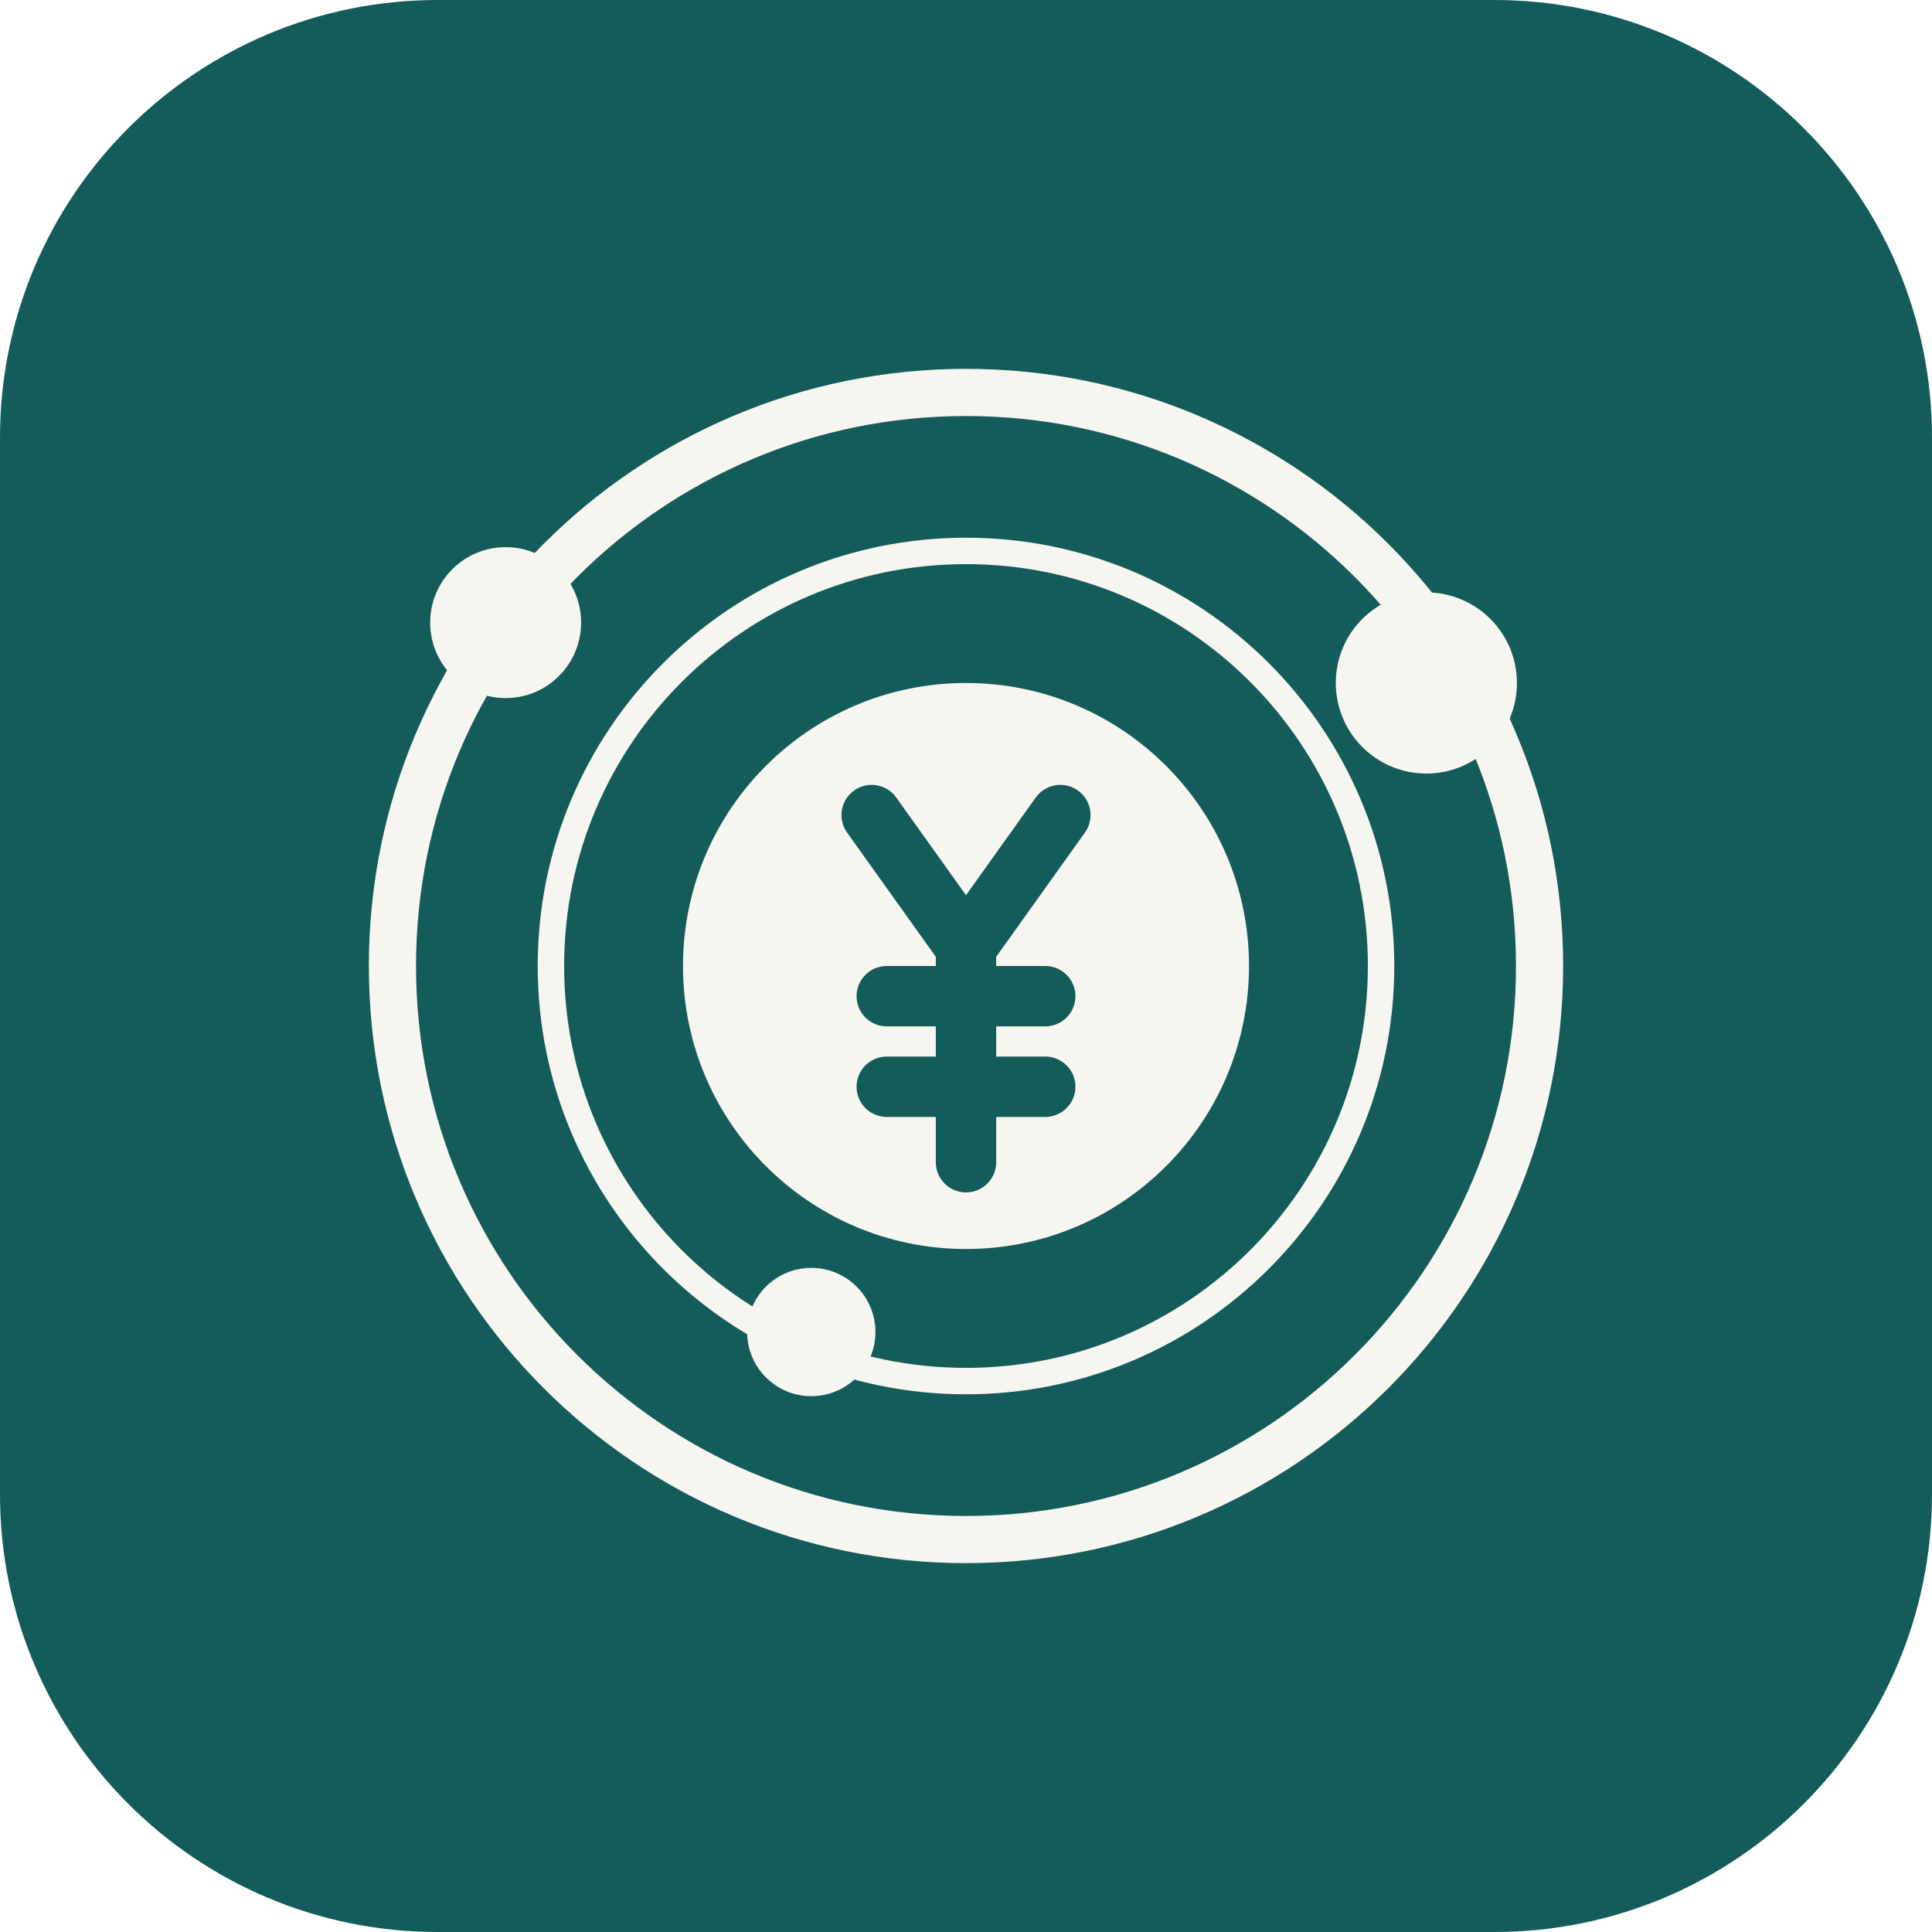
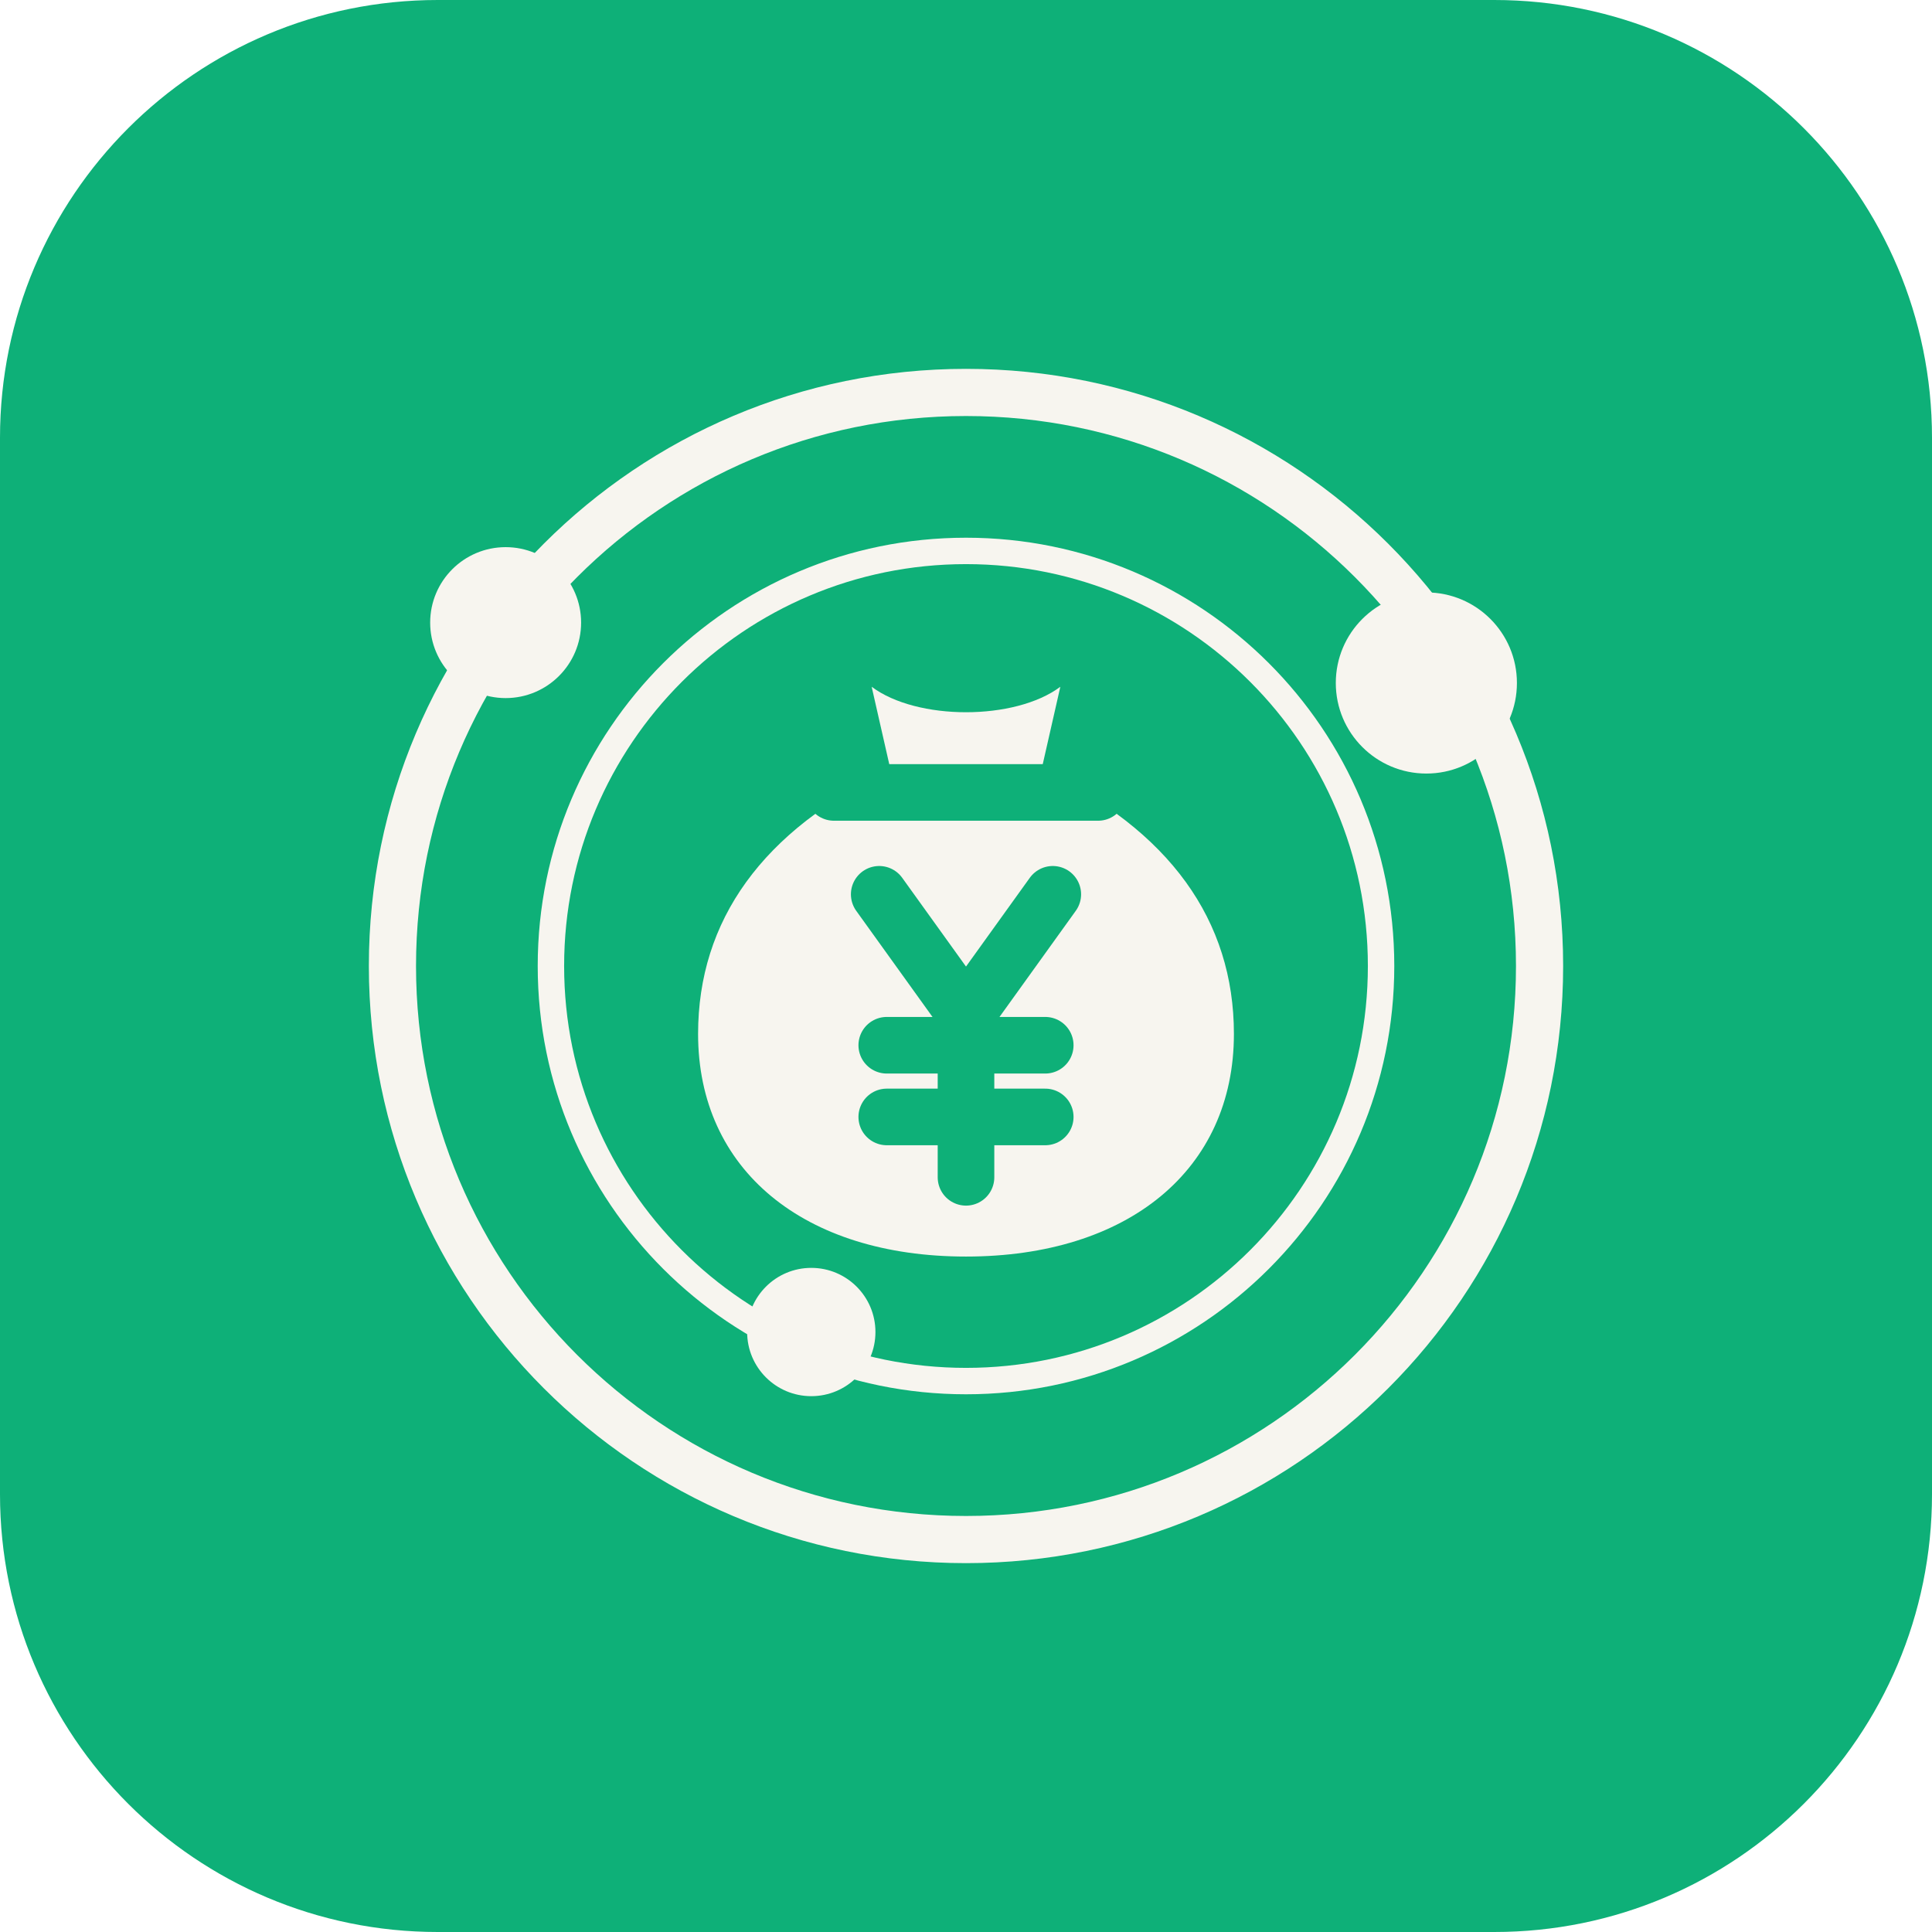
<svg xmlns="http://www.w3.org/2000/svg" viewBox="0 0 1024 1024" role="img" aria-labelledby="title desc">
-   <rect width="1024" height="1024" rx="232" fill="#145C5A" />
+   <rect width="1024" height="1024" rx="232" fill="#0EB078" />
  <g fill="#F7F5EF" stroke="#F7F5EF">
    <circle cx="512" cy="512" r="304" fill="none" stroke-width="25" />
    <circle cx="512" cy="512" r="220" fill="none" stroke-width="14" />
    <circle cx="268" cy="330" r="40" stroke="none" />
    <circle cx="756" cy="362" r="48" stroke="none" />
    <circle cx="430" cy="706" r="34" stroke="none" />
-     <circle cx="512" cy="512" r="150" stroke="none" />
+     <path d="M462 364c24 18 76 18 100 0l-10 44c68 32 102 80 102 140 0 72-56 118-142 118s-142-46-142-118c0-60 34-108 102-140z" stroke="none" />
  </g>
-   <g fill="none" stroke="#145C5A" stroke-width="32" stroke-linecap="round" stroke-linejoin="round">
-     <path d="M462 432l50 70 50-70" />
-     <path d="M512 500v116" />
-     <path d="M470 528h84" />
-     <path d="M470 576h84" />
+   <g fill="none" stroke="#0EB078" stroke-width="30" stroke-linecap="round" stroke-linejoin="round">
+     <path d="M442 420h140" />
+     <path d="M466 474l46 64 46-64" />
+     <path d="M512 536v88" />
+     <path d="M470 554h84" />
+     <path d="M470 592h84" />
  </g>
</svg>
